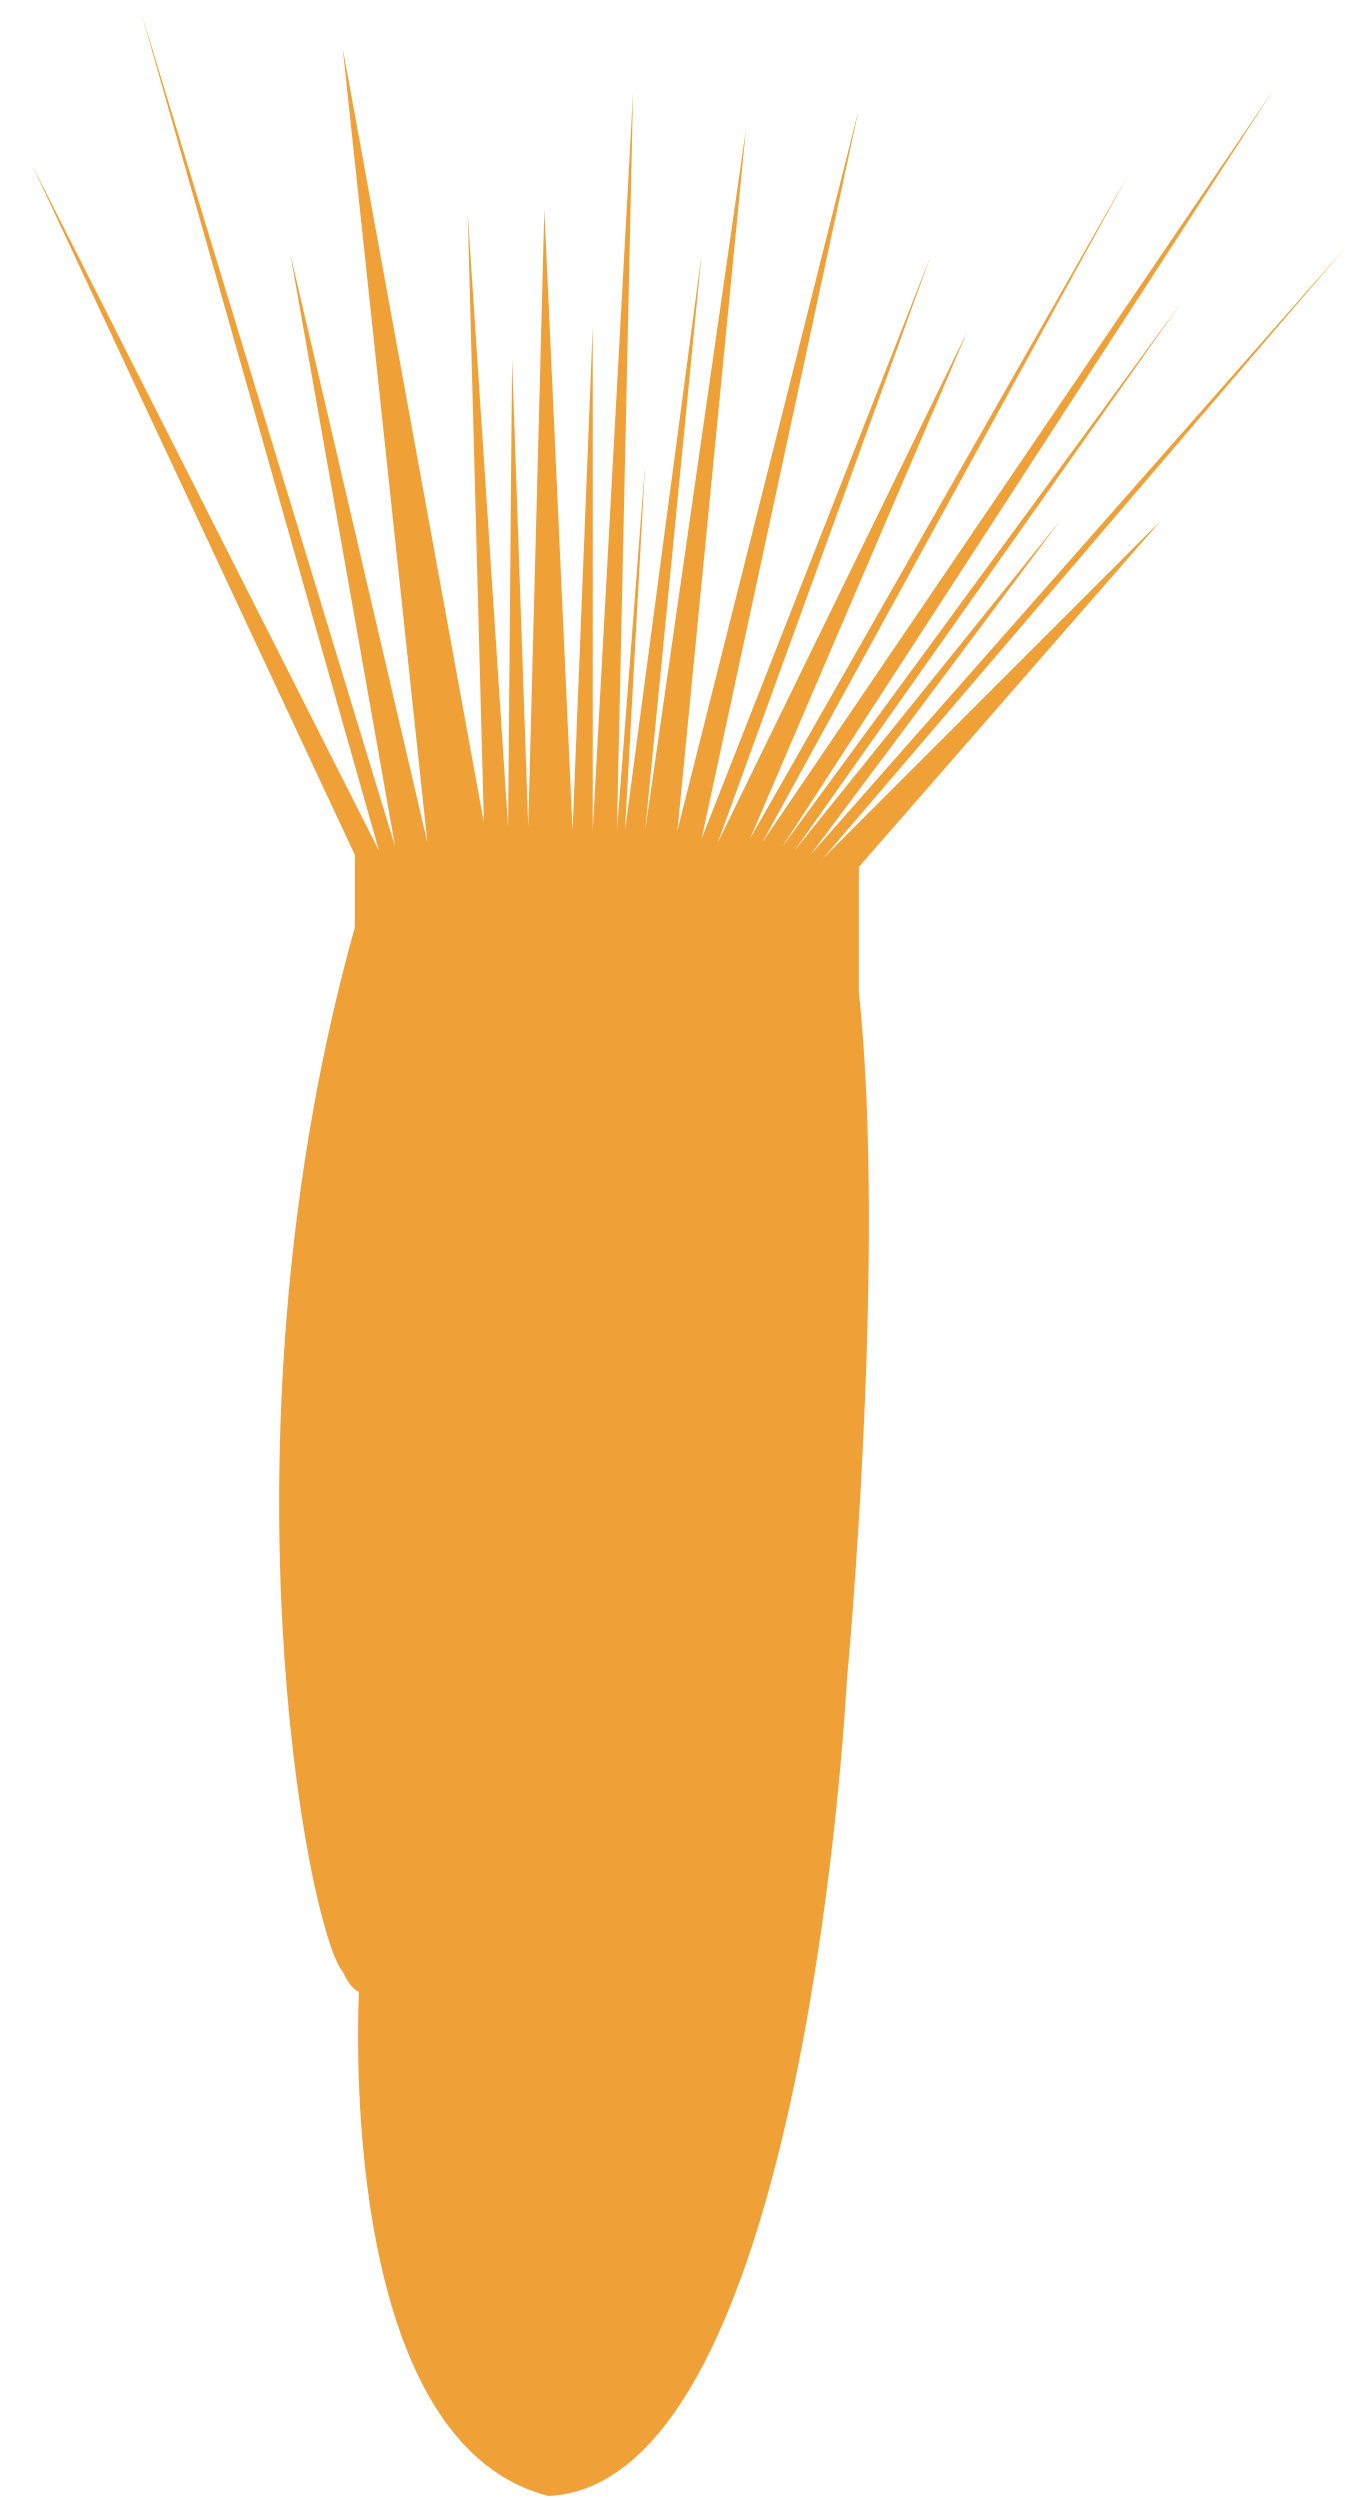
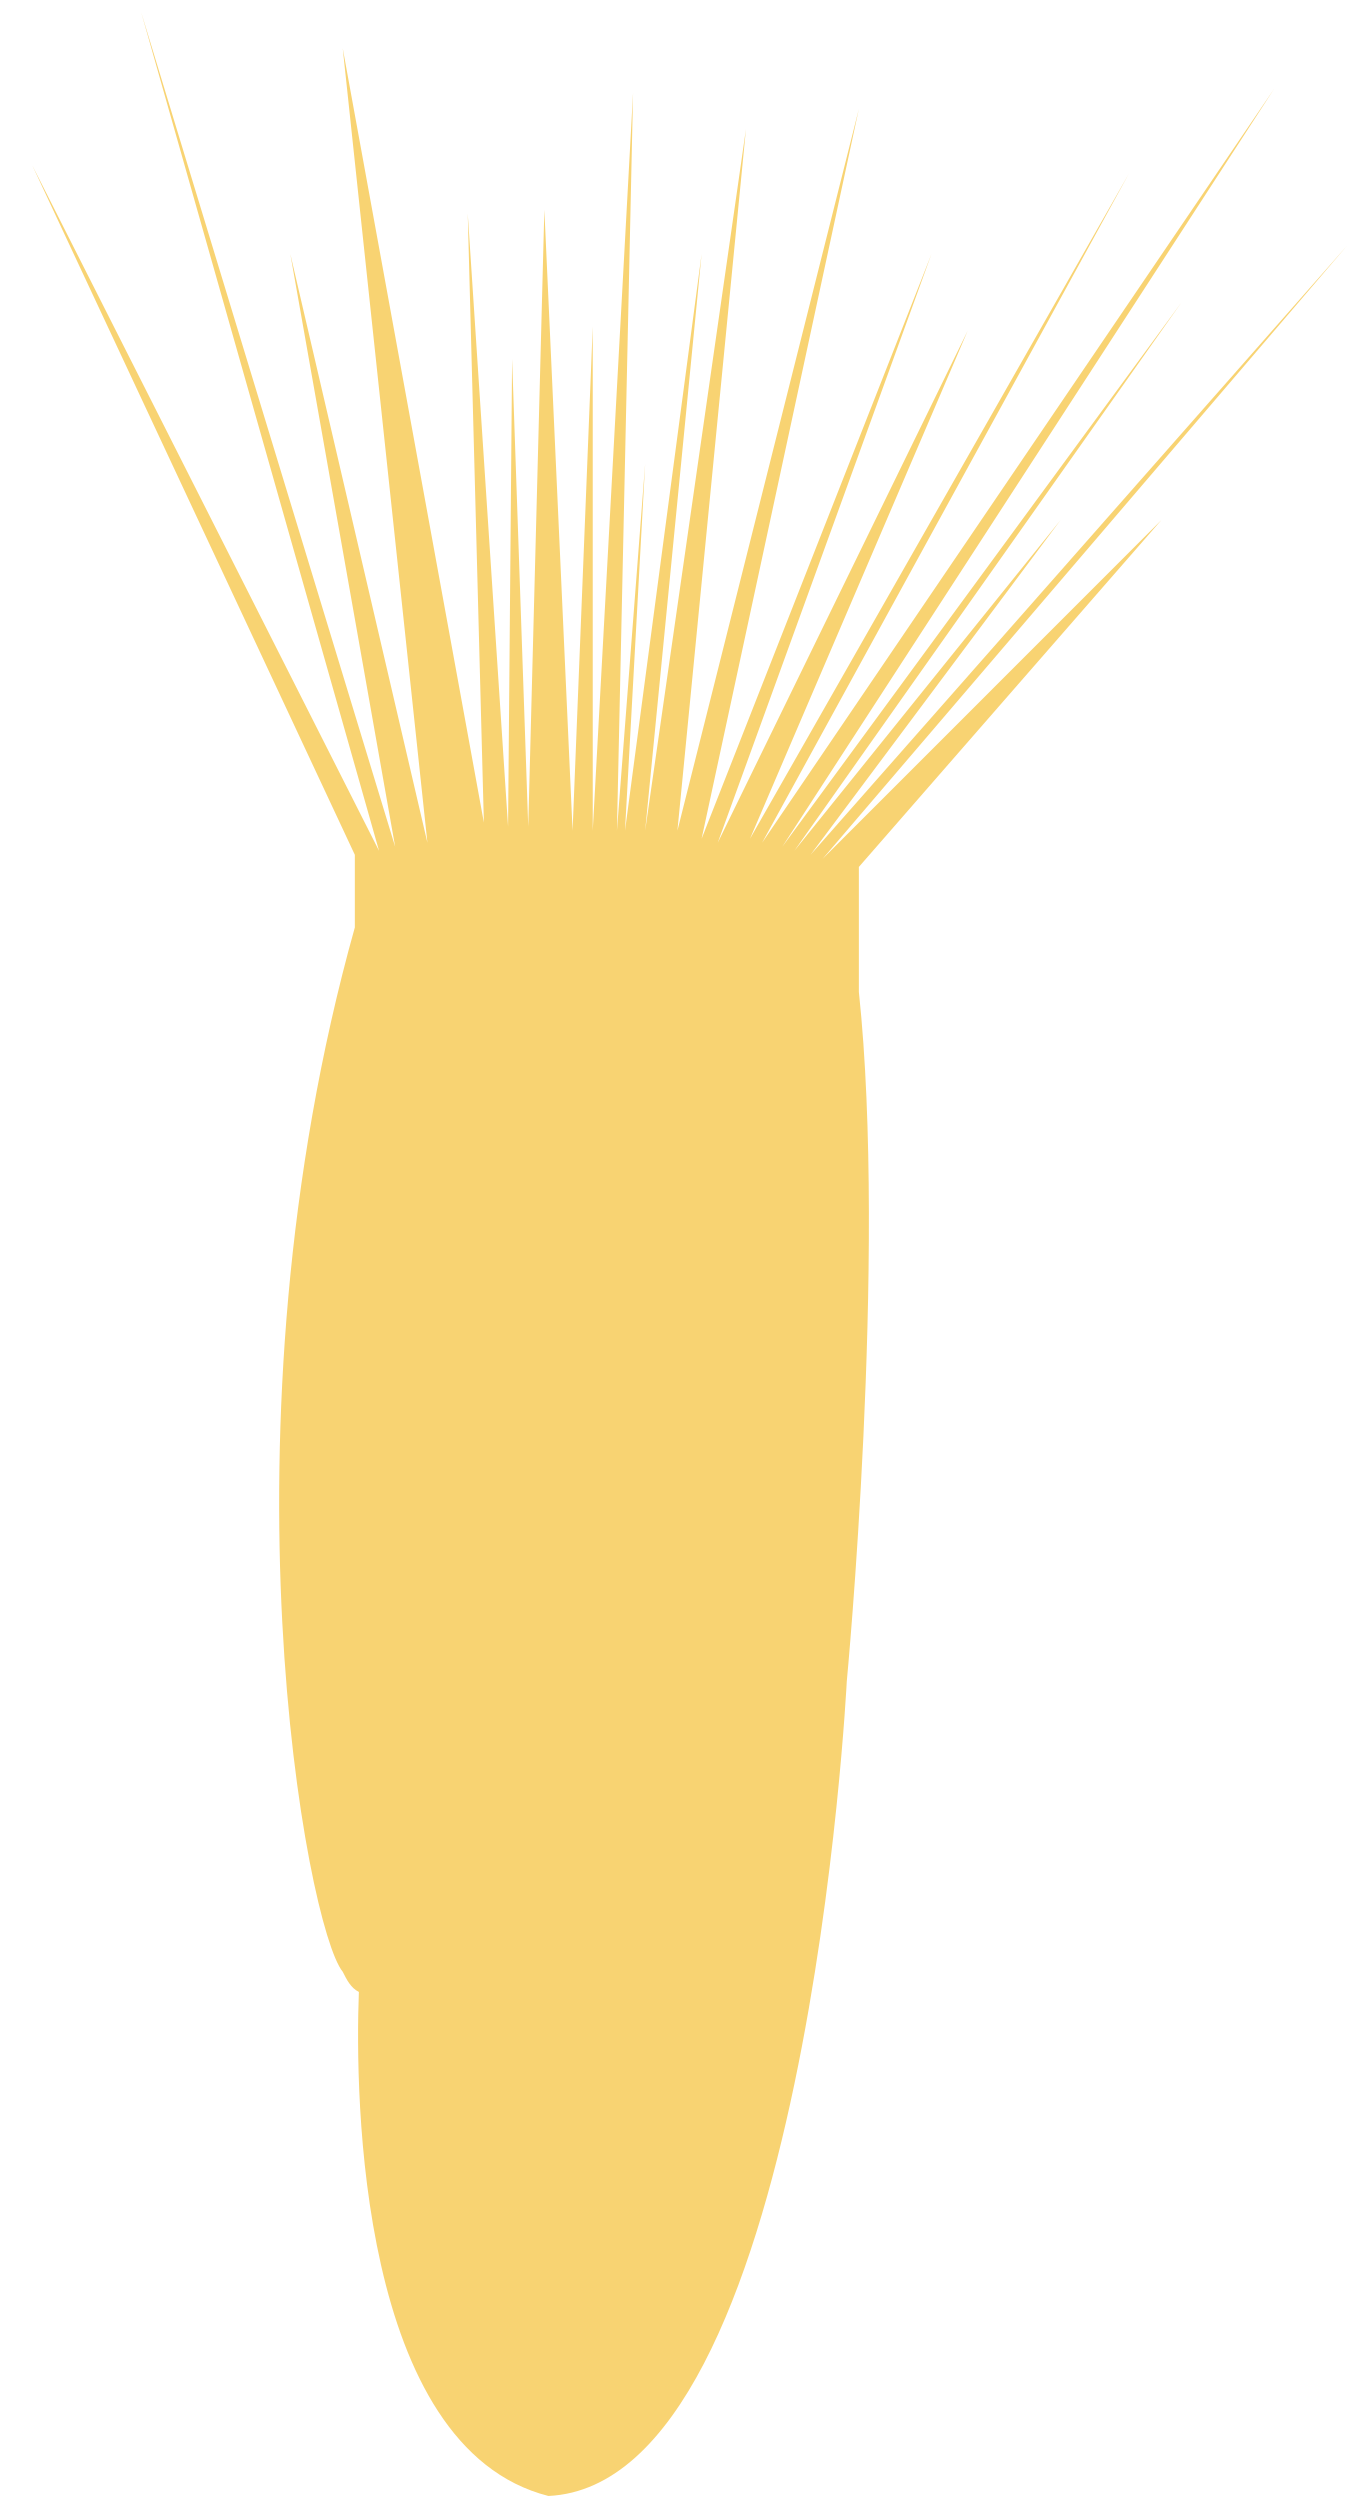
<svg xmlns="http://www.w3.org/2000/svg" version="1.1" id="Calque_1" x="0px" y="0px" viewBox="0 0 33.7 62" style="enable-background:new 0 0 33.7 62;" xml:space="preserve">
  <style type="text/css">
- 	.st0{fill:#EFA037;}
+ 	.st0{fill:#F8D372;}
</style>
  <path class="st0" d="M21.3,21.5c0,1.4,0,3.1,0,3.1C22,31.2,21,41.7,21,41.7s-1,19.9-7.4,20.2C8.9,60.7,8.8,52,8.9,49.4  c-0.2-0.1-0.3-0.3-0.4-0.5C7.6,47.8,5.3,35.5,8.8,23v-1.8l-8-17.1l8.6,17L3.5,0.3L9.8,21v0.1V21L7.2,6.3l3.4,14.6l0,0l0,0L8.5,1.2  L12,20.4L11.6,5.3l1,15.2l0.1-11.6l0.4,11.6l0.4-15.3l0.7,15.4l0.5-12.5v12.5v0.1v-0.1l1-18.3l-0.4,18.3v0.1v-0.1l0.7-9.1l-0.5,9.1  l0,0v0.1v-0.1l1.9-14.3L16,20.6l2.5-17.4l-1.7,17.4l4.5-17.9l-3.9,18.1v0.1v-0.1l5.7-14.5l-5.3,14.6L24,8.2l-5.4,12.6l0,0L28,4.3  l-9.1,16.6l0,0L31.6,2.2L19.4,21l9.9-13.5l-9.6,13.6l0,0l-0.1,0.1l0.1-0.1l0,0l6.6-8.2l-6.2,8.3L20,21.3l0.1-0.1L33.4,6.1l-13,15.2  l8.4-8.4L21.3,21.5z" />
</svg>
